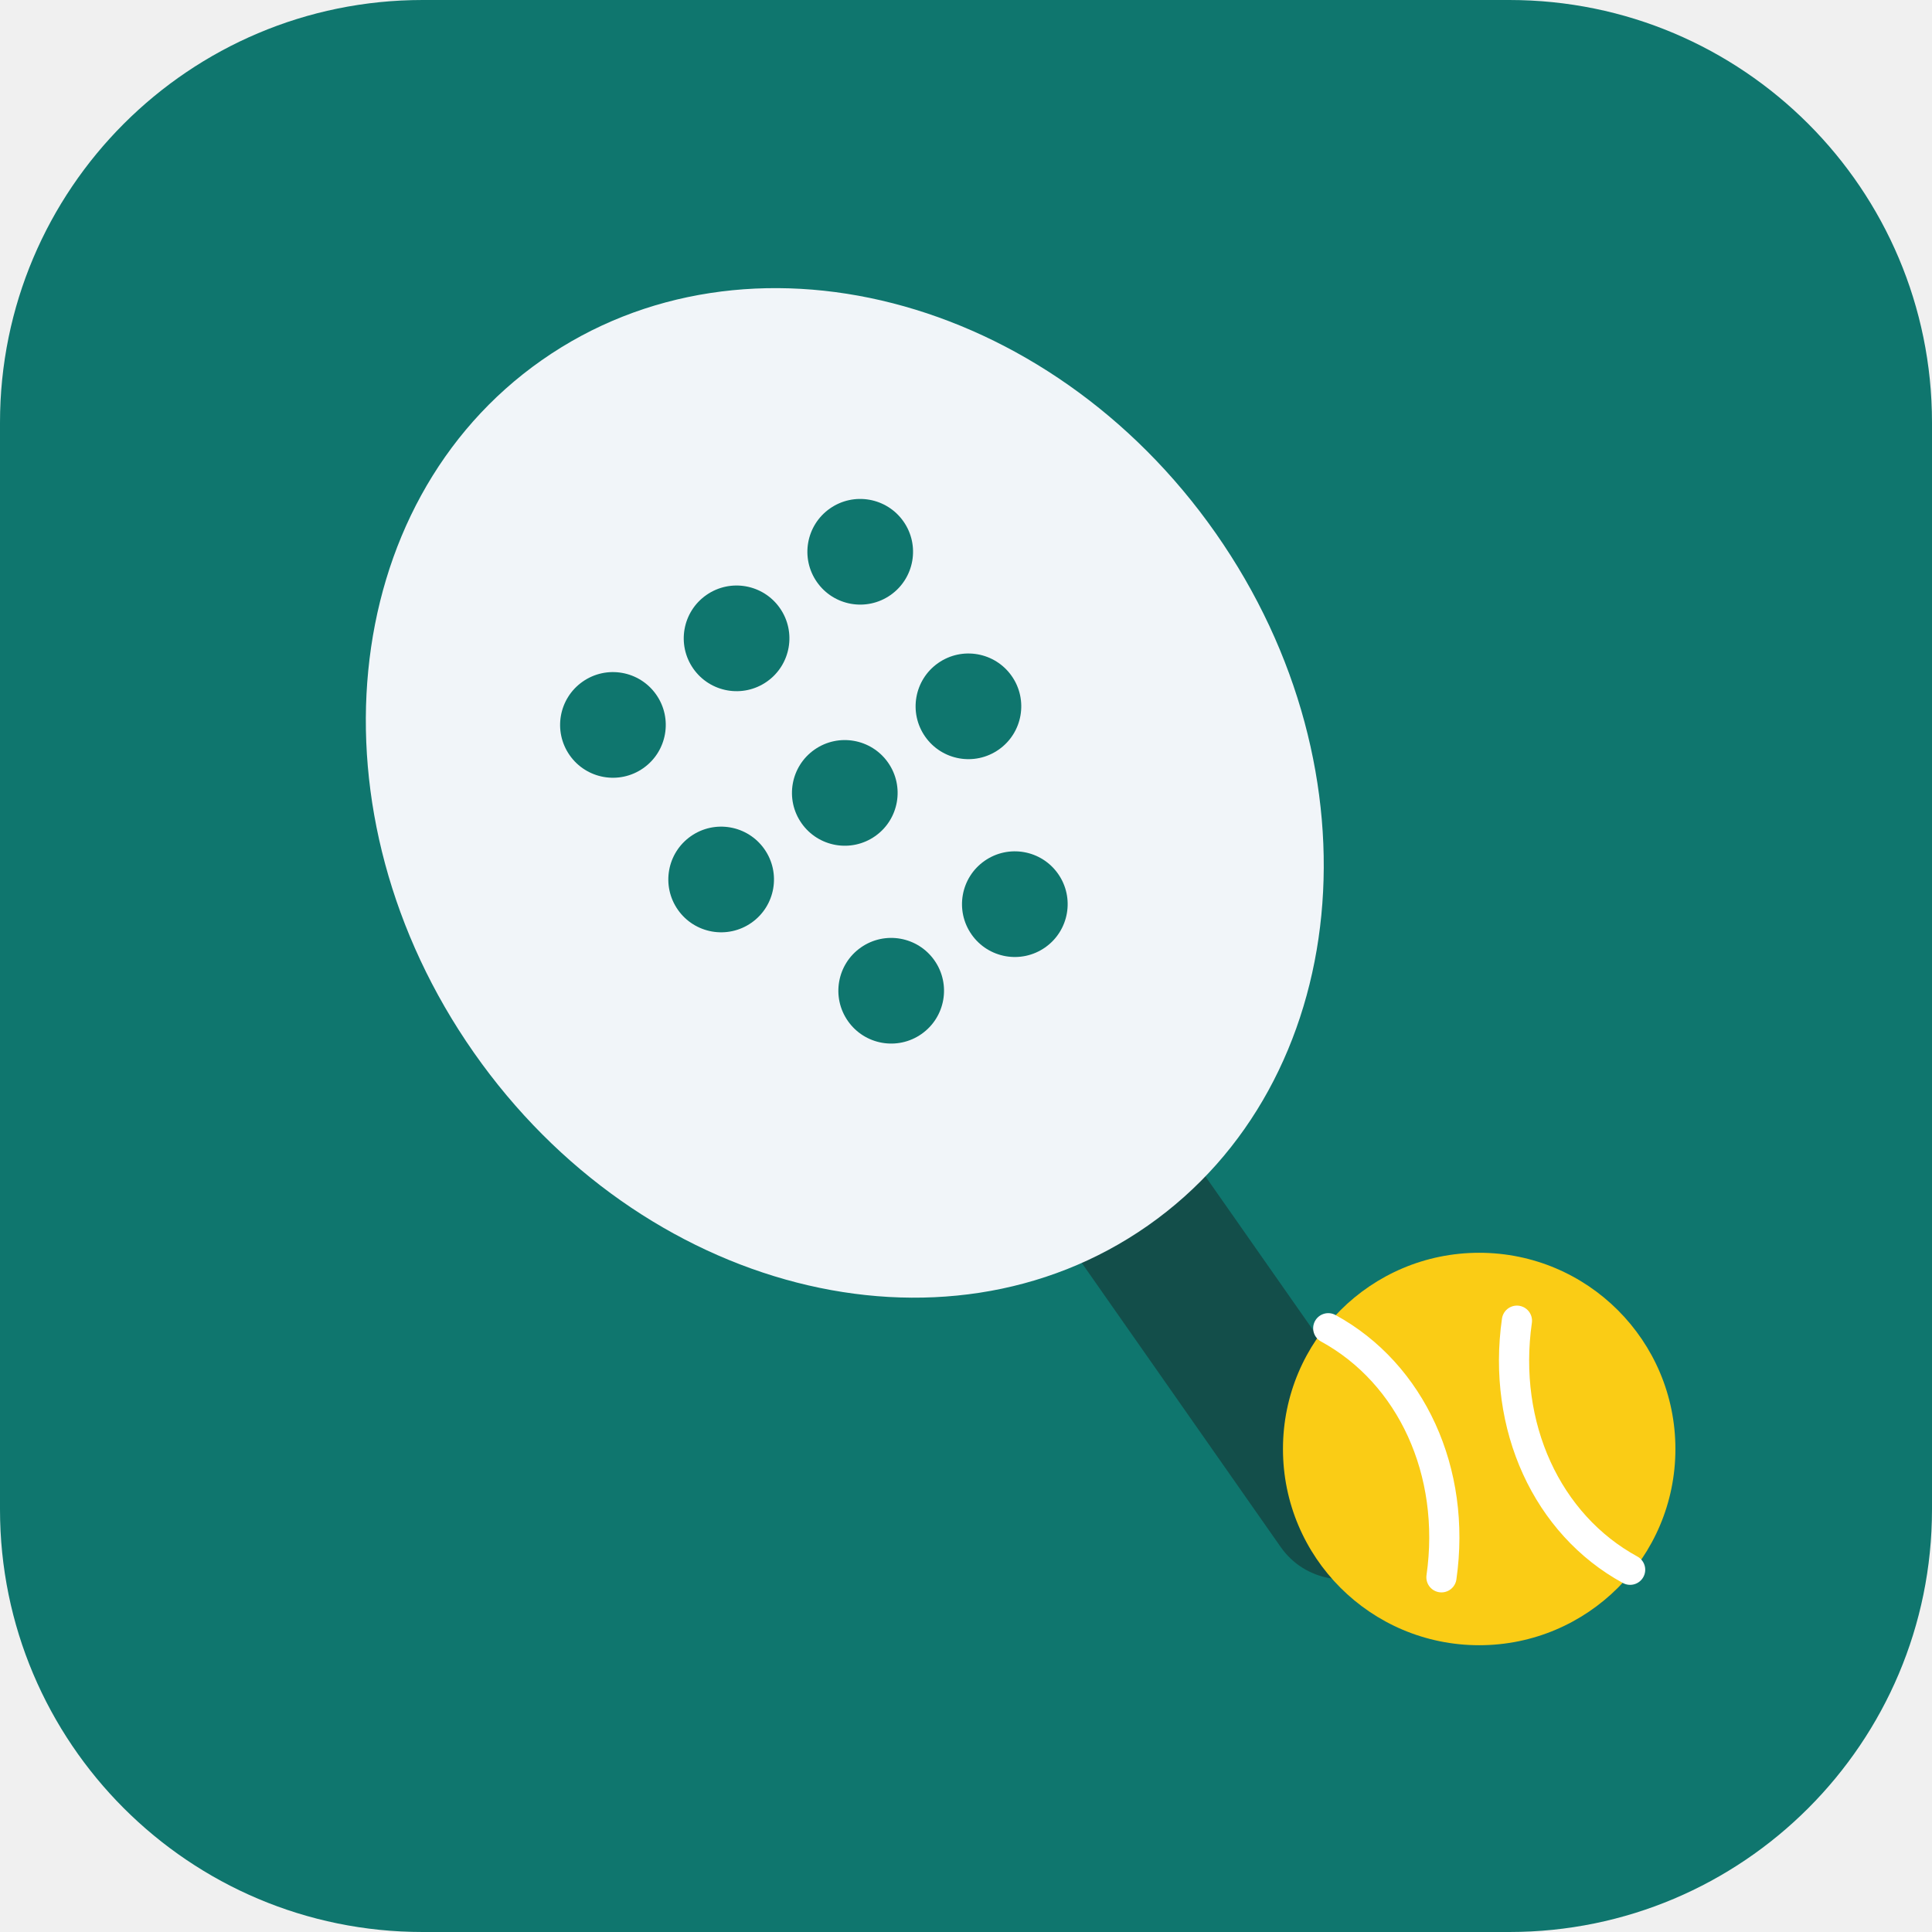
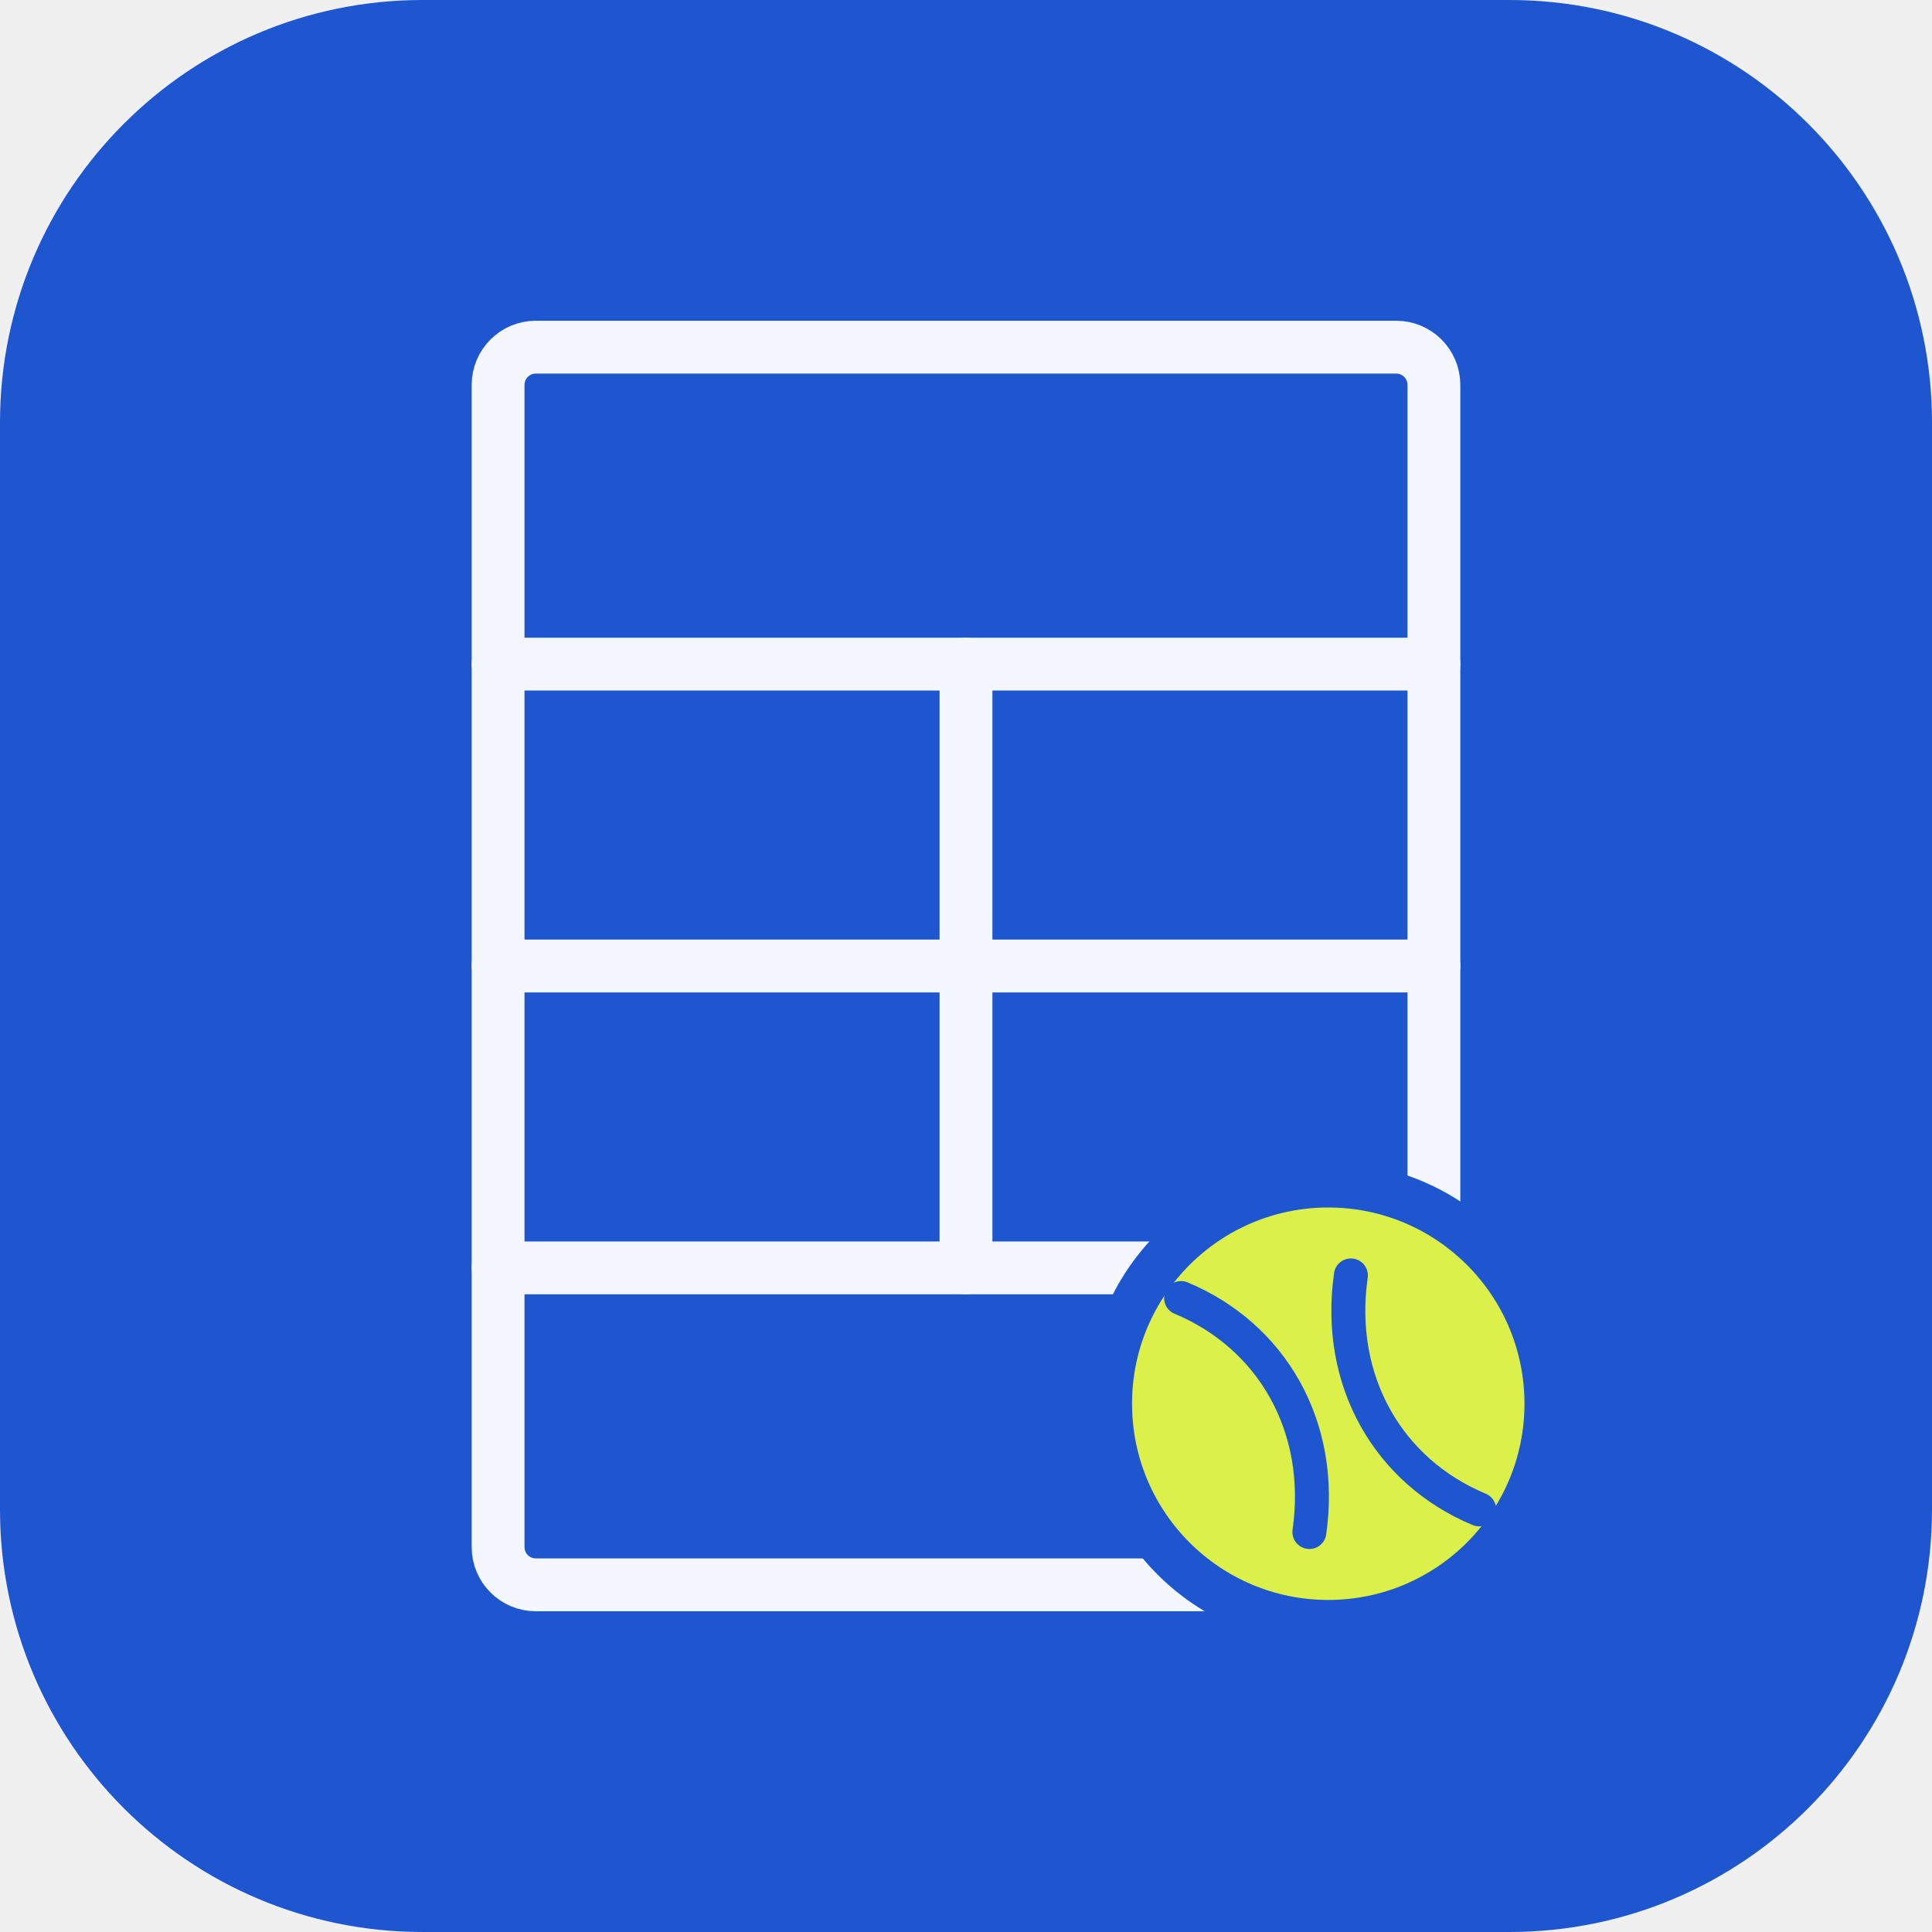
<svg xmlns="http://www.w3.org/2000/svg" viewBox="0 0 512 512">
-   <rect width="512" height="512" rx="112" fill="#0f766e" />
-   <g transform="rotate(-35 256 256)">
-     <rect x="236" y="300" width="40" height="150" rx="20" fill="#134e4a" />
-     <ellipse cx="256" cy="200" rx="120" ry="140" fill="#f1f5f9" />
-     <g fill="#0f766e">
-       <circle cx="216" cy="150" r="14" />
-       <circle cx="256" cy="150" r="14" />
-       <circle cx="296" cy="150" r="14" />
-       <circle cx="216" cy="200" r="14" />
-       <circle cx="256" cy="200" r="14" />
-       <circle cx="296" cy="200" r="14" />
-       <circle cx="236" cy="250" r="14" />
-       <circle cx="276" cy="250" r="14" />
-     </g>
+   <rect width="512" height="512" rx="112" fill="#1d56cf" />
+   <g fill="none" stroke="#fff" stroke-width="14" stroke-linecap="round" opacity="0.95">
+     <rect x="132" y="92" width="248" height="328" rx="10" />
+     <path d="M132 256h248" />
+     <path d="M132 176h248M132 336h248" />
+     <path d="M256 176v160" />
  </g>
-   <circle cx="392" cy="384" r="52" fill="#facc15" />
-   <path d="M352 352c22 12 34 38 30 66M432 416c-22-12-34-38-30-66" fill="none" stroke="#fff" stroke-width="8" stroke-linecap="round" />
+   <circle cx="352" cy="372" r="58" fill="#dcf04a" stroke="#1d56cf" stroke-width="12" />
+   <path d="M313 344c24 10 38 34 34 62M392 400c-24-10-38-34-34-62" fill="none" stroke="#1d56cf" stroke-width="9" stroke-linecap="round" />
</svg>
